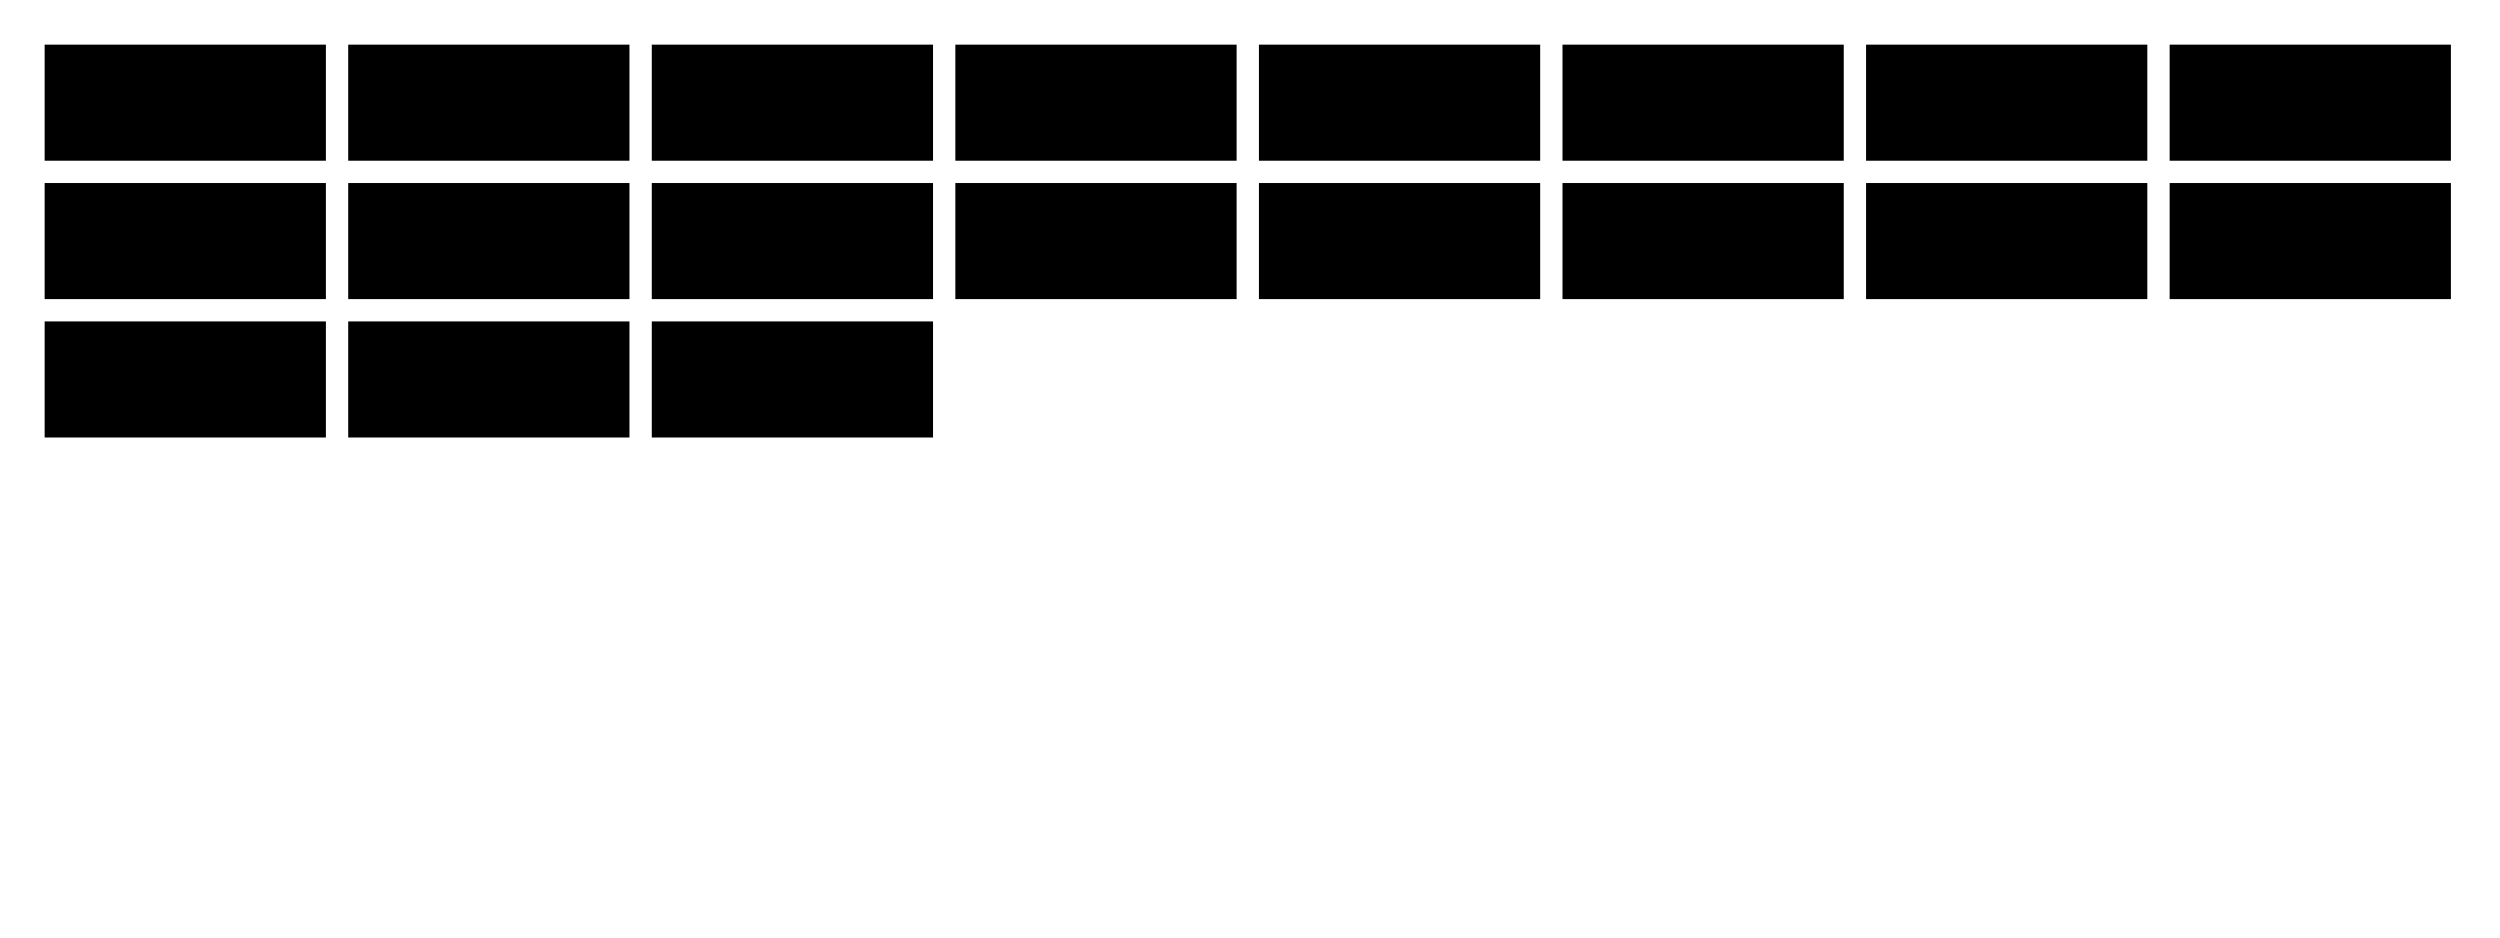
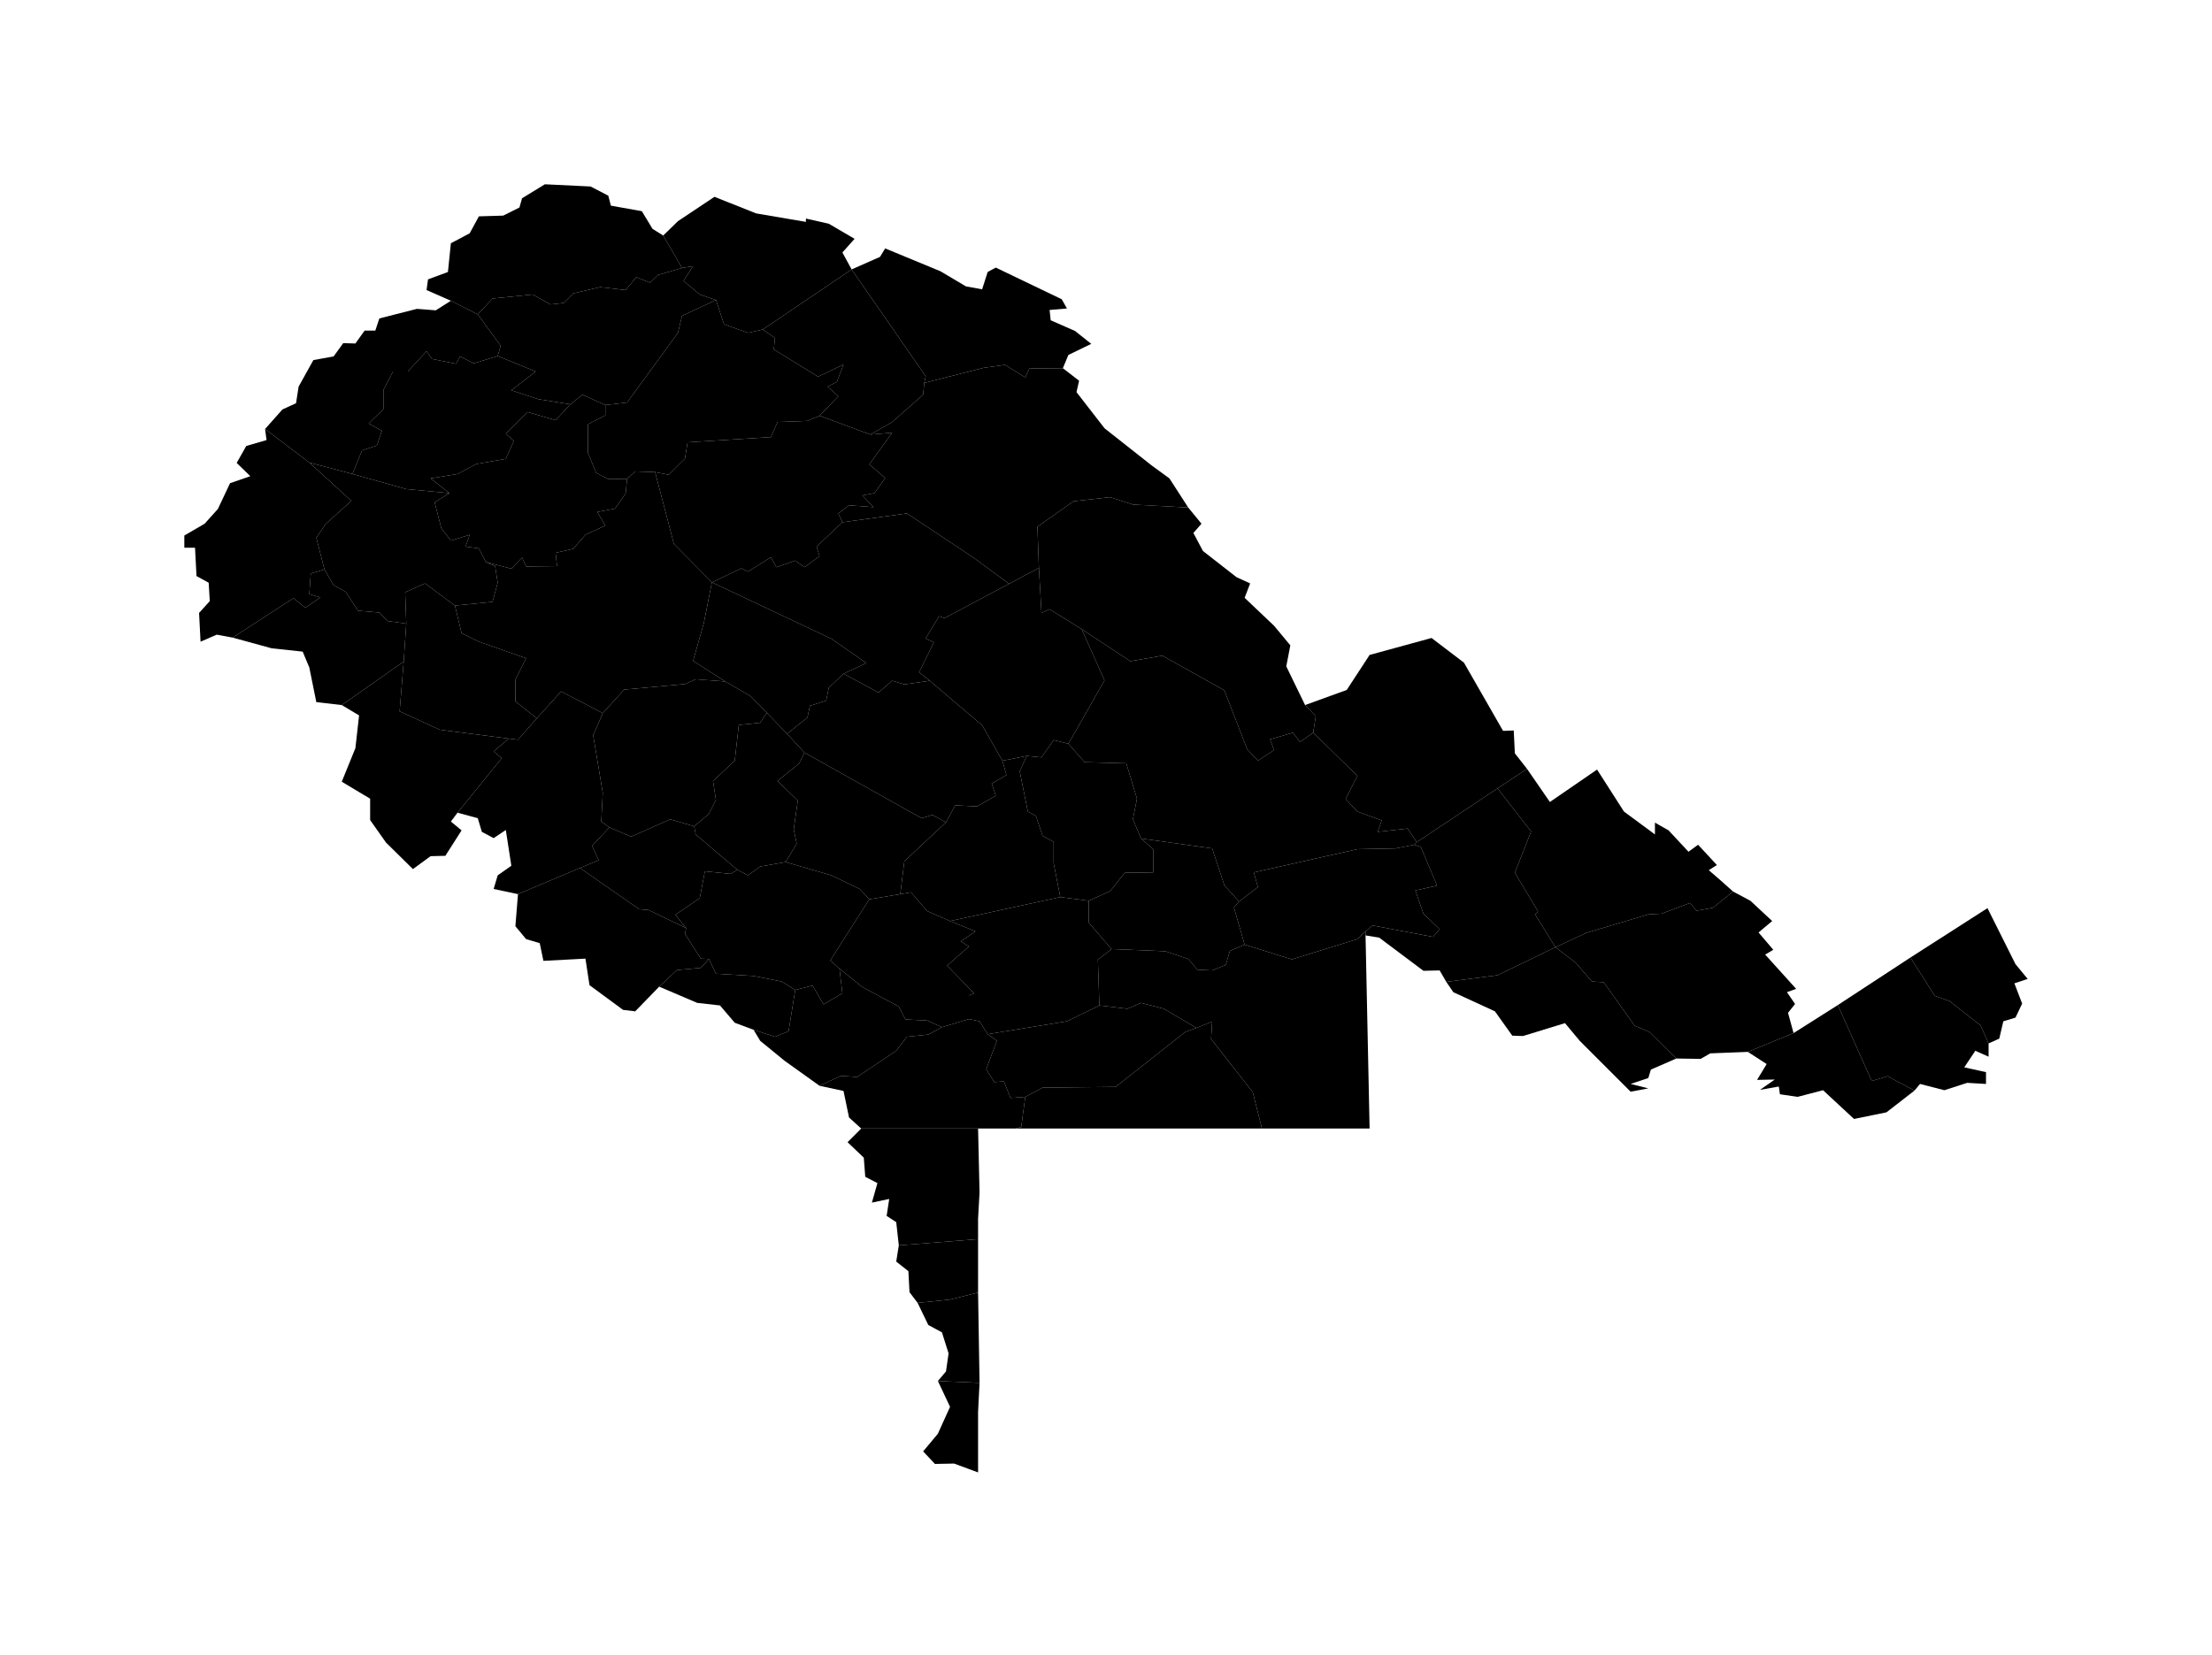
- <svg xmlns="http://www.w3.org/2000/svg" id="wtc-state-map-wv" viewBox="0 0 1120 420" role="img" aria-label="West Virginia county map">
+ <svg xmlns="http://www.w3.org/2000/svg" viewBox="0 0 600 449" id="wtc-state-map-WV" role="img" aria-label="wv county map">
  <g class="wtc-counties">
-     <rect id="wtc-county-berkeley" class="wtc-county" data-county="Berkeley" x="20" y="20" width="126" height="52" />
-     <rect id="wtc-county-cabell" class="wtc-county" data-county="Cabell" x="156" y="20" width="126" height="52" />
-     <rect id="wtc-county-fayette" class="wtc-county" data-county="Fayette" x="292" y="20" width="126" height="52" />
-     <rect id="wtc-county-hancock" class="wtc-county" data-county="Hancock" x="428" y="20" width="126" height="52" />
-     <rect id="wtc-county-harrison" class="wtc-county" data-county="Harrison" x="564" y="20" width="126" height="52" />
-     <rect id="wtc-county-jefferson" class="wtc-county" data-county="Jefferson" x="700" y="20" width="126" height="52" />
-     <rect id="wtc-county-kanawha" class="wtc-county" data-county="Kanawha" x="836" y="20" width="126" height="52" />
-     <rect id="wtc-county-marion" class="wtc-county" data-county="Marion" x="972" y="20" width="126" height="52" />
-     <rect id="wtc-county-marshall" class="wtc-county" data-county="Marshall" x="20" y="82" width="126" height="52" />
-     <rect id="wtc-county-mercer" class="wtc-county" data-county="Mercer" x="156" y="82" width="126" height="52" />
-     <rect id="wtc-county-mineral" class="wtc-county" data-county="Mineral" x="292" y="82" width="126" height="52" />
-     <rect id="wtc-county-monongalia" class="wtc-county" data-county="Monongalia" x="428" y="82" width="126" height="52" />
-     <rect id="wtc-county-nicholas" class="wtc-county" data-county="Nicholas" x="564" y="82" width="126" height="52" />
-     <rect id="wtc-county-ohio" class="wtc-county" data-county="Ohio" x="700" y="82" width="126" height="52" />
-     <rect id="wtc-county-putnam" class="wtc-county" data-county="Putnam" x="836" y="82" width="126" height="52" />
-     <rect id="wtc-county-raleigh" class="wtc-county" data-county="Raleigh" x="972" y="82" width="126" height="52" />
-     <rect id="wtc-county-randolph" class="wtc-county" data-county="Randolph" x="20" y="144" width="126" height="52" />
-     <rect id="wtc-county-wayne" class="wtc-county" data-county="Wayne" x="156" y="144" width="126" height="52" />
-     <rect id="wtc-county-wood" class="wtc-county" data-county="Wood" x="292" y="144" width="126" height="52" />
+     <path class="wtc-county" id="wtc-county-barbour" data-county="Barbour" d="M301.5,257.5L295.3,250.3L295.3,244.4L301.1,241.8L305.1,236.8L312.8,236.7L312.8,230.4L309.5,227.5L328.8,230.2L332.1,240.2L336.1,244.6L334.7,246.2L337.6,256.3L333.6,258.0L332.5,261.8L328.8,263.3L324.8,263.1L322.3,260.2L316.1,258.1L301.5,257.5Z" />
+     <path class="wtc-county" id="wtc-county-berkeley" data-county="Berkeley" d="M519.3,295.9L512.0,292.0L507.7,293.3L498.5,272.7L518.2,259.8L524.8,270.2L528.8,271.6L537.2,278.2L539.4,283.1L539.4,286.7L535.8,285.1L532.8,289.6L538.7,290.9L538.7,294.1L533.6,293.8L527.4,295.8L520.8,294.1L519.3,295.9Z" />
+     <path class="wtc-county" id="wtc-county-boone" data-county="Boone" d="M121.9,133.8L116.8,129.8L124.1,128.6L129.2,125.9L137.2,124.5L139.4,119.6L137.2,117.7L143.1,111.8L150.7,114.0L154.7,109.7L158.0,107.1L164.2,109.9L164.2,112.7L159.5,115.1L159.5,122.9L161.7,128.3L165.0,130.0L170.1,129.9L169.7,133.9L166.8,138.0L162.0,138.9L164.2,142.6L158.8,145.1L155.5,148.9L150.7,150.0L151.1,153.6L142.7,153.7L141.6,151.3L138.7,154.3L131.8,152.5L129.9,148.8L126.3,148.3L127.4,145.1L122.3,146.7L119.7,143.3L117.9,136.3L121.9,133.8Z" />
+     <path class="wtc-county" id="wtc-county-braxton" data-county="Braxton" d="M218.2,204.2L213.5,199.1L219.0,194.7L219.7,191.5L224.1,190.1L224.8,186.6L228.8,182.8L238.3,187.9L242.0,184.7L245.3,185.7L252.2,184.7L266.4,196.8L271.9,206.4L273.0,210.3L269.0,212.6L270.1,215.9L265.0,218.8L259.1,218.5L256.6,223.1L252.9,221.1L250.0,222.0L218.2,204.2Z" />
+     <path class="wtc-county" id="wtc-county-brooke" data-county="Brooke" d="M254.4,374.7L256.6,372.1L257.3,367.2L255.5,361.5L251.8,359.5L248.9,353.5L257.7,352.6L265.3,350.7L265.7,375.2L254.4,374.7Z" />
+     <path class="wtc-county" id="wtc-county-cabell" data-county="Cabell" d="M63.1,173.0L79.6,162.3L82.8,164.9L86.9,162.1L83.9,161.2L84.3,155.6L88.0,154.5L90.5,158.8L93.8,160.6L97.1,165.7L102.9,166.2L105.1,168.5L110.2,169.2L109.5,179.5L92.7,191.3L85.8,190.5L83.9,181.1L82.1,176.8L73.7,175.9L63.1,173.0Z" />
+     <path class="wtc-county" id="wtc-county-calhoun" data-county="Calhoun" d="M200.0,236.0L188.7,226.4L188.3,224.2L192.3,220.8L194.2,217.0L193.4,211.9L199.3,206.4L200.4,196.7L206.2,196.1L208.0,193.4L213.5,199.1L218.2,204.2L216.8,207.1L210.9,211.9L216.4,217.2L215.3,225.0L216.1,228.9L213.1,233.9L206.2,235.1L202.9,237.5L200.0,236.0Z" />
+     <path class="wtc-county" id="wtc-county-clay" data-county="Clay" d="M196.7,184.9L188.0,179.3L190.9,169.1L193.1,158.0L225.5,173.3L235.0,179.9L228.8,182.8L224.8,186.6L224.1,190.1L219.7,191.5L219.0,194.7L213.5,199.1L208.0,193.4L203.3,188.7L196.7,184.9Z" />
+     <path class="wtc-county" id="wtc-county-doddridge" data-county="Doddridge" d="M227.7,262.8L225.2,260.6L235.8,244.0L244.2,242.6L247.1,242.1L251.5,247.2L257.7,249.9L264.6,252.7L260.6,255.4L262.8,256.8L256.9,262.0L264.2,269.5L262.8,270.1L262.8,276.5L255.5,278.7L251.5,276.9L245.6,276.6L243.8,273.1L233.9,267.8L227.7,262.8Z" />
+     <path class="wtc-county" id="wtc-county-fayette" data-county="Fayette" d="M177.7,128.1L181.4,128.8L185.8,124.4L186.5,120.0L209.1,118.6L210.9,114.5L219.0,114.2L222.3,112.8L236.1,117.9L242.0,117.4L235.8,126.0L240.1,129.7L237.2,133.8L233.9,134.4L236.9,137.6L230.3,137.1L227.4,139.3L228.5,141.7L221.5,148.3L222.3,150.9L218.2,153.9L215.7,152.1L210.6,153.9L209.1,151.2L202.9,155.1L201.1,154.2L193.1,158.0L182.8,147.6L177.7,128.1Z" />
+     <path class="wtc-county" id="wtc-county-gilmer" data-county="Gilmer" d="M213.1,233.9L216.1,228.9L215.3,225.0L216.4,217.2L210.9,211.9L216.8,207.1L218.2,204.2L250.0,222.0L252.9,221.1L256.6,223.1L245.3,233.7L244.2,242.6L235.8,244.0L233.2,241.2L225.5,237.5L213.1,233.9Z" />
+     <path class="wtc-county" id="wtc-county-grant" data-county="Grant" d="M370.4,253.8L370.4,252.7L372.3,251.1L388.7,254.2L390.5,252.1L386.1,247.9L383.9,241.6L389.8,240.3L385.4,229.8L383.6,229.2L384.3,228.5L406.2,213.9L415.3,225.6L410.9,236.8L417.2,247.3L416.4,248.1L421.9,257.0L406.2,264.6L392.3,266.4L390.5,263.3L386.1,263.4L374.1,254.4L370.4,253.8Z" />
+     <path class="wtc-county" id="wtc-county-greenbrier" data-county="Greenbrier" d="M228.5,141.7L227.4,139.3L230.3,137.1L236.9,137.6L233.9,134.4L237.2,133.8L240.1,129.7L235.8,126.0L242.0,117.4L236.1,117.9L242.0,114.5L250.4,107.1L250.7,103.9L266.8,99.8L272.6,99.0L278.1,102.4L279.2,100.0L288.3,99.9L292.7,103.3L292.0,106.4L299.6,116.2L312.4,126.3L317.2,129.8L322.3,137.7L307.3,136.9L301.1,134.9L291.2,136.0L281.4,142.9L281.8,154.1L273.7,158.4L264.2,151.4L246.0,139.3L228.5,141.7Z" />
+     <path class="wtc-county" id="wtc-county-hampshire" data-county="Hampshire" d="M454.7,287.2L447.4,280.0L443.4,278.3L435.0,266.5L431.8,266.3L427.4,261.2L421.9,257.0L430.3,253.1L447.1,248.1L450.7,247.9L458.4,245.0L460.2,247.1L464.6,246.3L470.1,241.9L474.8,244.4L480.7,249.9L477.0,253.0L481.0,257.7L478.8,259.0L487.2,268.3L484.7,269.2L486.9,272.4L485.0,274.8L486.5,280.3L474.1,285.4L463.9,285.8L461.3,287.3L454.7,287.2Z" />
+     <path class="wtc-county" id="wtc-county-hancock" data-county="Hancock" d="M250.4,393.8L254.4,389.0L257.7,381.7L254.4,374.7L265.7,375.2L265.3,383.1L265.3,399.5L258.8,397.1L253.6,397.2L250.4,393.8Z" />
+     <path class="wtc-county" id="wtc-county-hardy" data-county="Hardy" d="M421.9,257.0L416.4,248.1L417.2,247.3L410.9,236.8L415.3,225.6L406.2,213.9L414.2,208.6L420.4,217.6L433.2,208.8L440.5,220.2L448.9,226.4L448.9,223.2L452.6,225.3L458.0,231.1L460.6,229.2L465.7,234.7L463.5,236.1L466.4,238.6L470.1,241.9L464.6,246.3L460.2,247.1L458.4,245.0L450.7,247.9L447.1,248.1L430.3,253.1L421.9,257.0Z" />
+     <path class="wtc-county" id="wtc-county-harrison" data-county="Harrison" d="M262.8,276.5L262.8,270.1L264.2,269.5L256.9,262.0L262.8,256.8L260.6,255.4L264.6,252.7L257.7,249.9L287.6,243.4L295.3,244.4L295.3,250.3L301.5,257.5L297.8,260.4L298.2,272.8L289.4,277.1L267.9,280.6L265.7,277.1L262.8,276.5Z" />
+     <path class="wtc-county" id="wtc-county-jackson" data-county="Jackson" d="M124.1,220.5L136.1,205.7L133.9,203.9L138.0,200.4L140.5,200.7L145.6,194.9L152.2,187.6L163.5,193.5L160.9,199.5L163.5,215.1L163.1,222.9L165.3,224.5L160.6,229.5L162.4,233.4L157.3,235.5L140.5,242.6L133.9,241.2L135.0,237.5L138.7,234.9L137.2,225.2L133.9,227.4L130.7,225.7L129.6,222.0L124.1,220.5Z" />
+     <path class="wtc-county" id="wtc-county-jefferson" data-county="Jefferson" d="M539.4,283.1L537.2,278.2L528.8,271.6L524.8,270.2L518.2,259.8L539.1,246.4L546.7,261.6L550.0,265.6L546.4,266.8L548.5,272.3L546.7,276.1L543.4,277.1L542.3,281.8L539.4,283.1Z" />
+     <path class="wtc-county" id="wtc-county-kanawha" data-county="Kanawha" d="M145.6,194.9L139.8,190.3L139.8,184.4L142.7,178.6L129.9,174.1L125.2,171.8L123.4,164.3L133.6,163.3L135.0,158.1L134.3,153.6L131.8,152.5L138.7,154.3L141.6,151.3L142.7,153.7L151.1,153.6L150.7,150.0L155.5,148.9L158.8,145.1L164.2,142.6L162.0,138.9L166.8,138.0L169.7,133.9L170.1,129.9L172.3,127.9L177.7,128.1L182.8,147.6L193.1,158.0L190.9,169.1L188.0,179.3L196.7,184.9L188.7,184.3L185.8,185.6L169.3,187.1L163.5,193.5L152.2,187.6L145.6,194.9Z" />
+     <path class="wtc-county" id="wtc-county-lewis" data-county="Lewis" d="M244.2,242.6L245.3,233.7L256.6,223.1L259.1,218.5L265.0,218.8L270.1,215.9L269.0,212.6L273.0,210.3L271.9,206.4L278.5,205.1L276.6,209.3L278.8,220.2L281.0,221.4L282.8,226.8L285.8,228.4L285.8,234.2L287.6,243.4L257.7,249.9L251.5,247.2L247.1,242.1L244.2,242.6Z" />
+     <path class="wtc-county" id="wtc-county-lincoln" data-county="Lincoln" d="M83.9,125.5L95.6,128.6L110.2,132.7L121.9,133.8L117.9,136.3L119.7,143.3L122.3,146.7L127.4,145.1L126.3,148.3L129.9,148.8L131.8,152.5L134.3,153.6L135.0,158.1L133.6,163.3L123.4,164.3L115.3,158.3L109.9,160.7L110.2,169.2L105.1,168.5L102.9,166.2L97.1,165.7L93.8,160.6L90.5,158.8L88.0,154.5L85.8,145.9L88.3,142.2L95.3,135.9L83.9,125.5Z" />
+     <path class="wtc-county" id="wtc-county-logan" data-county="Logan" d="M95.6,128.6L98.2,122.2L102.2,120.9L103.6,116.9L100.0,114.9L104.0,111.0L104.0,105.8L106.6,100.8L110.6,100.8L115.7,95.3L117.2,97.4L123.7,98.7L124.8,96.7L128.5,98.6L135.0,96.6L145.3,100.8L138.7,105.9L146.0,108.3L154.7,109.7L150.7,114.0L143.1,111.8L137.2,117.7L139.4,119.6L137.2,124.5L129.2,125.9L124.1,128.6L116.8,129.8L121.9,133.8L110.2,132.7L95.6,128.6Z" />
+     <path class="wtc-county" id="wtc-county-mcdowell" data-county="McDowell" d="M122.3,81.6L115.7,78.7L116.1,75.8L121.5,73.8L122.3,66.0L127.4,63.3L129.9,58.7L136.5,58.5L140.9,56.3L141.6,53.8L147.8,50.0L160.2,50.6L165.0,53.1L165.7,55.8L174.1,57.3L177.0,62.1L179.9,63.9L185.0,72.7L178.5,74.6L176.3,76.7L172.6,75.2L169.7,78.7L162.8,77.9L155.5,79.6L152.9,82.2L149.3,82.6L144.5,79.9L133.6,81.0L129.6,85.3L122.3,81.6Z" />
+     <path class="wtc-county" id="wtc-county-marion" data-county="Marion" d="M278.1,297.6L274.1,297.9L272.3,293.4L269.7,293.6L267.5,290.1L270.4,282.4L267.9,280.6L289.4,277.1L298.2,272.8L305.8,273.7L309.5,272.1L315.7,273.7L324.5,278.9L321.5,280.0L302.6,294.9L282.8,295.1L278.1,297.6Z" />
+     <path class="wtc-county" id="wtc-county-marshall" data-county="Marshall" d="M234.7,319.3L234.3,314.1L229.9,309.9L233.6,306.2L265.3,306.2L265.7,323.5L265.3,330.7L265.3,336.2L243.8,337.9L243.1,331.6L240.5,329.9L241.2,325.3L236.5,326.3L238.0,321.0L234.7,319.3Z" />
+     <path class="wtc-county" id="wtc-county-mason" data-county="Mason" d="M104.7,228.6L100.4,222.5L100.4,216.7L92.7,212.1L96.4,203.0L97.4,194.1L92.7,191.3L109.5,179.5L108.4,193.0L119.3,198.0L138.0,200.4L133.9,203.9L136.1,205.7L124.1,220.5L122.3,222.9L125.2,225.3L120.8,232.2L116.8,232.3L112.0,235.8L104.7,228.6Z" />
+     <path class="wtc-county" id="wtc-county-mercer" data-county="Mercer" d="M179.9,63.9L183.9,60.0L193.8,53.4L205.1,57.9L218.6,60.2L218.6,59.3L224.8,60.7L231.8,64.8L228.5,68.5L231.0,73.1L206.9,89.4L202.9,90.3L196.4,88.0L194.2,81.4L189.8,79.9L185.4,76.2L188.0,72.2L185.0,72.7L179.9,63.9Z" />
+     <path class="wtc-county" id="wtc-county-mineral" data-county="Mineral" d="M413.1,281.1L410.2,281.0L405.5,274.4L394.2,269.2L392.3,266.4L406.2,264.6L421.9,257.0L427.4,261.2L431.8,266.3L435.0,266.5L443.4,278.3L447.4,280.0L454.7,287.2L447.8,290.2L447.1,292.5L442.3,294.1L447.1,295.3L442.3,296.2L428.5,282.4L424.5,277.6L413.1,281.1Z" />
+     <path class="wtc-county" id="wtc-county-mingo" data-county="Mingo" d="M71.9,116.4L76.6,111.1L80.3,109.4L81.0,104.9L85.0,97.7L90.5,96.7L93.1,93.1L96.4,93.2L98.9,89.7L101.8,89.7L102.9,86.4L113.1,83.8L118.2,84.2L122.3,81.6L129.6,85.3L135.8,93.8L135.0,96.6L128.5,98.6L124.8,96.7L123.7,98.7L117.2,97.4L115.7,95.3L110.6,100.8L106.6,100.8L104.0,105.8L104.0,111.0L100.0,114.9L103.6,116.9L102.2,120.9L98.2,122.2L95.6,128.6L83.9,125.5L71.9,116.4Z" />
+     <path class="wtc-county" id="wtc-county-monongalia" data-county="Monongalia" d="M275.5,306.2L277.0,305.8L278.1,297.6L282.8,295.1L302.6,294.9L321.5,280.0L324.5,278.9L328.8,277.2L328.5,281.9L339.8,296.3L342.3,306.2L326.6,306.2L275.5,306.2Z" />
+     <path class="wtc-county" id="wtc-county-monroe" data-county="Monroe" d="M231.0,73.1L238.7,69.7L240.1,67.4L255.1,73.6L262.0,77.7L266.4,78.5L267.9,73.8L270.1,72.6L288.0,81.2L289.4,83.7L284.7,84.1L285.0,86.9L291.6,89.8L296.0,93.3L289.8,96.3L288.3,99.9L279.2,100.0L278.1,102.4L272.6,99.0L266.8,99.8L250.7,103.9L251.1,102.1L231.0,73.1Z" />
+     <path class="wtc-county" id="wtc-county-morgan" data-county="Morgan" d="M487.6,297.6L482.8,296.9L482.5,294.8L477.4,295.7L481.4,292.9L476.6,293.0L479.2,288.7L474.1,285.4L486.5,280.3L498.5,272.7L507.7,293.3L512.0,292.0L519.3,295.9L511.7,301.8L502.9,303.6L494.5,295.8L487.6,297.6Z" />
+     <path class="wtc-county" id="wtc-county-nicholas" data-county="Nicholas" d="M193.1,158.0L201.1,154.2L202.9,155.1L209.1,151.2L210.6,153.9L215.7,152.1L218.2,153.9L222.3,150.9L221.5,148.3L228.5,141.7L246.0,139.3L264.2,151.4L273.7,158.4L256.2,167.7L254.7,167.2L251.1,173.2L253.3,174.3L249.3,182.4L252.2,184.7L245.3,185.7L242.0,184.7L238.3,187.9L228.8,182.8L235.0,179.9L225.5,173.3L193.1,158.0Z" />
+     <path class="wtc-county" id="wtc-county-ohio" data-county="Ohio" d="M246.7,350.6L246.4,344.9L243.1,342.3L243.8,337.9L265.3,336.2L265.3,350.7L257.7,352.6L248.9,353.5L246.7,350.6Z" />
+     <path class="wtc-county" id="wtc-county-pendleton" data-county="Pendleton" d="M356.2,198.8L356.9,194.3L354.0,191.3L365.3,187.2L371.5,177.7L388.3,173.1L397.1,179.8L407.7,198.3L410.6,198.2L410.9,204.4L414.2,208.6L406.2,213.9L384.3,228.5L381.8,224.8L373.7,225.7L374.8,222.6L368.2,220.2L365.0,216.8L368.2,210.5L356.2,198.8Z" />
+     <path class="wtc-county" id="wtc-county-pleasants" data-county="Pleasants" d="M178.8,267.7L183.6,263.2L190.1,262.6L192.3,260.2L194.2,264.2L204.4,264.8L212.0,266.3L215.7,268.6L213.9,279.8L210.2,281.3L204.4,279.4L199.3,277.5L195.3,272.8L189.1,272.1L178.8,267.7Z" />
+     <path class="wtc-county" id="wtc-county-pocahontas" data-county="Pocahontas" d="M281.8,154.1L281.4,142.9L291.2,136.0L301.1,134.9L307.3,136.9L322.3,137.7L325.9,142.1L323.7,144.6L326.3,149.5L335.4,156.6L339.1,158.3L337.6,162.2L345.6,169.8L350.0,175.1L348.9,180.8L354.0,191.3L356.9,194.3L356.2,198.8L352.6,201.3L350.7,198.8L344.5,200.6L345.6,203.5L341.2,206.4L338.3,203.3L332.1,187.3L315.3,177.9L306.6,179.4L293.4,170.7L284.7,165.3L282.5,166.3L281.8,154.1Z" />
+     <path class="wtc-county" id="wtc-county-preston" data-county="Preston" d="M342.3,306.2L339.8,296.3L328.5,281.9L328.8,277.2L328.8,263.3L332.5,261.8L333.6,258.0L337.6,256.3L350.4,260.3L368.2,254.8L370.4,252.7L370.4,253.8L371.5,306.2L342.3,306.2Z" />
+     <path class="wtc-county" id="wtc-county-putnam" data-county="Putnam" d="M138.0,200.4L119.3,198.0L108.4,193.0L109.5,179.5L110.2,169.2L109.9,160.7L115.3,158.3L123.4,164.3L125.2,171.8L129.9,174.1L142.7,178.6L139.8,184.4L139.8,190.3L145.6,194.9L140.5,200.7L138.0,200.4Z" />
+     <path class="wtc-county" id="wtc-county-raleigh" data-county="Raleigh" d="M170.1,129.9L165.0,130.0L161.7,128.3L159.5,122.9L159.5,115.1L164.2,112.7L164.2,109.9L170.1,109.2L183.9,90.3L185.0,85.7L194.2,81.4L196.4,88.0L202.9,90.3L206.9,89.4L210.2,91.7L209.9,94.8L221.9,102.2L228.8,98.9L227.0,103.6L224.5,104.9L227.4,107.5L222.3,112.8L219.0,114.2L210.9,114.5L209.1,118.6L186.5,120.0L185.8,124.4L181.4,128.8L177.7,128.1L172.3,127.9L170.1,129.9Z" />
+     <path class="wtc-county" id="wtc-county-randolph" data-county="Randolph" d="M309.5,227.5L307.3,222.3L308.4,216.7L305.5,207.1L294.2,206.8L289.8,201.8L299.6,184.6L293.4,170.7L306.6,179.4L315.3,177.9L332.1,187.3L338.3,203.3L341.2,206.4L345.6,203.5L344.5,200.6L350.7,198.8L352.6,201.3L356.2,198.8L368.2,210.5L365.0,216.8L368.2,220.2L374.8,222.6L373.7,225.7L381.8,224.8L384.3,228.5L383.6,229.2L378.5,230.2L368.2,230.4L340.1,236.7L341.2,240.7L336.1,244.6L332.1,240.2L328.8,230.2L309.5,227.5Z" />
+     <path class="wtc-county" id="wtc-county-ritchie" data-county="Ritchie" d="M186.1,251.8L183.2,248.2L189.8,243.7L191.2,236.4L198.2,237.1L200.0,236.0L202.9,237.5L206.2,235.1L213.1,233.9L225.5,237.5L233.2,241.2L235.8,244.0L225.2,260.6L227.7,262.8L228.5,269.5L223.4,272.5L220.4,267.4L215.7,268.6L212.0,266.3L204.4,264.8L194.2,264.2L192.3,260.2L190.1,260.1L185.8,253.4L186.1,251.8Z" />
+     <path class="wtc-county" id="wtc-county-roane" data-county="Roane" d="M165.3,224.5L163.1,222.9L163.5,215.1L160.9,199.5L163.5,193.5L169.3,187.1L185.8,185.6L188.7,184.3L196.7,184.9L203.3,188.7L208.0,193.4L206.2,196.1L200.4,196.7L199.3,206.4L193.4,211.9L194.2,217.0L192.3,220.8L188.3,224.2L181.8,222.3L171.2,227.0L165.3,224.5Z" />
+     <path class="wtc-county" id="wtc-county-summers" data-county="Summers" d="M222.3,112.8L227.4,107.5L224.5,104.9L227.0,103.6L228.8,98.9L221.9,102.2L209.9,94.8L210.2,91.7L206.9,89.4L231.0,73.1L231.0,73.1L251.1,102.1L250.7,103.9L250.4,107.1L242.0,114.5L236.1,117.9L222.3,112.8Z" />
+     <path class="wtc-county" id="wtc-county-taylor" data-county="Taylor" d="M298.2,272.8L297.8,260.4L301.5,257.5L316.1,258.1L322.3,260.2L324.8,263.1L328.8,263.3L328.8,277.2L324.5,278.9L315.7,273.7L309.5,272.1L305.8,273.7L298.2,272.8Z" />
+     <path class="wtc-county" id="wtc-county-tucker" data-county="Tucker" d="M337.6,256.3L334.7,246.2L336.1,244.6L341.2,240.7L340.1,236.7L368.2,230.4L378.5,230.2L383.6,229.2L385.4,229.8L389.8,240.3L383.9,241.6L386.1,247.9L390.5,252.1L388.7,254.2L372.3,251.1L370.4,252.7L368.2,254.8L350.4,260.3L337.6,256.3Z" />
+     <path class="wtc-county" id="wtc-county-tyler" data-county="Tyler" d="M212.8,287.8L206.2,282.4L204.4,279.4L210.2,281.3L213.9,279.8L215.7,268.6L220.4,267.4L223.4,272.5L228.5,269.5L227.7,262.8L233.9,267.8L243.8,273.1L245.6,276.6L251.5,276.9L255.5,278.7L251.8,280.7L246.0,281.3L243.1,285.1L232.5,292.2L228.1,291.9L222.3,294.6L212.8,287.8Z" />
+     <path class="wtc-county" id="wtc-county-upshur" data-county="Upshur" d="M287.6,243.4L285.8,234.2L285.8,228.4L282.8,226.8L281.0,221.4L278.8,220.2L276.6,209.3L278.5,205.1L282.5,205.5L285.8,200.8L289.8,201.8L294.2,206.8L305.5,207.1L308.4,216.7L307.3,222.3L309.5,227.5L312.8,230.4L312.8,236.7L305.1,236.8L301.1,241.8L295.3,244.4L287.6,243.4Z" />
+     <path class="wtc-county" id="wtc-county-wayne" data-county="Wayne" d="M53.3,156.3L52.9,148.6L50.0,148.6L50.0,145.3L55.5,142.1L59.1,138.1L62.4,131.1L67.9,129.2L64.2,125.6L66.8,121.0L72.3,119.4L71.9,116.4L83.9,125.5L95.3,135.9L88.3,142.2L85.8,145.9L88.0,154.5L84.3,155.6L83.9,161.2L86.9,162.1L82.8,164.9L79.6,162.3L63.1,173.0L58.8,172.2L54.4,174.1L54.0,166.3L56.9,163.1L56.6,158.1L53.3,156.3Z" />
+     <path class="wtc-county" id="wtc-county-webster" data-county="Webster" d="M252.2,184.7L249.3,182.4L253.3,174.3L251.1,173.2L254.7,167.2L256.2,167.7L273.7,158.4L281.8,154.1L282.5,166.3L284.7,165.3L293.4,170.7L299.6,184.6L289.8,201.8L285.8,200.8L282.5,205.5L278.5,205.1L271.9,206.4L266.4,196.8L252.2,184.7Z" />
+     <path class="wtc-county" id="wtc-county-wetzel" data-county="Wetzel" d="M233.6,306.2L230.3,303.2L228.8,296.0L222.3,294.6L228.1,291.9L232.5,292.2L243.1,285.1L246.0,281.3L251.8,280.7L255.5,278.7L262.8,276.5L265.7,277.1L267.9,280.6L270.4,282.4L267.5,290.1L269.7,293.6L272.3,293.4L274.1,297.9L278.1,297.6L277.0,305.8L275.5,306.2L265.3,306.2L233.6,306.2Z" />
+     <path class="wtc-county" id="wtc-county-wirt" data-county="Wirt" d="M186.1,251.8L175.9,246.9L173.4,246.7L157.3,235.5L162.4,233.4L160.6,229.5L165.3,224.5L171.2,227.0L181.8,222.3L188.3,224.2L188.7,226.4L200.0,236.0L198.2,237.1L191.2,236.4L189.8,243.7L183.2,248.2L186.1,251.8Z" />
+     <path class="wtc-county" id="wtc-county-wood" data-county="Wood" d="M139.8,251.3L140.5,242.6L157.3,235.5L173.4,246.7L175.9,246.9L186.1,251.8L185.8,253.4L190.1,260.1L192.3,260.2L190.1,262.6L183.6,263.2L178.8,267.7L172.3,274.4L169.0,274.0L159.9,267.3L158.8,260.1L147.4,260.7L146.4,255.9L142.7,254.8L139.8,251.3Z" />
+     <path class="wtc-county" id="wtc-county-wyoming" data-county="Wyoming" d="M135.0,96.6L135.8,93.8L129.6,85.3L133.6,81.0L144.5,79.9L149.3,82.6L152.9,82.2L155.5,79.6L162.8,77.9L169.7,78.7L172.6,75.2L176.3,76.7L178.5,74.6L185.0,72.7L188.0,72.2L185.4,76.2L189.8,79.9L194.2,81.4L185.0,85.7L183.9,90.3L170.1,109.2L164.2,109.9L158.0,107.1L154.7,109.7L146.0,108.3L138.7,105.9L145.3,100.8L135.0,96.6Z" />
  </g>
</svg>
